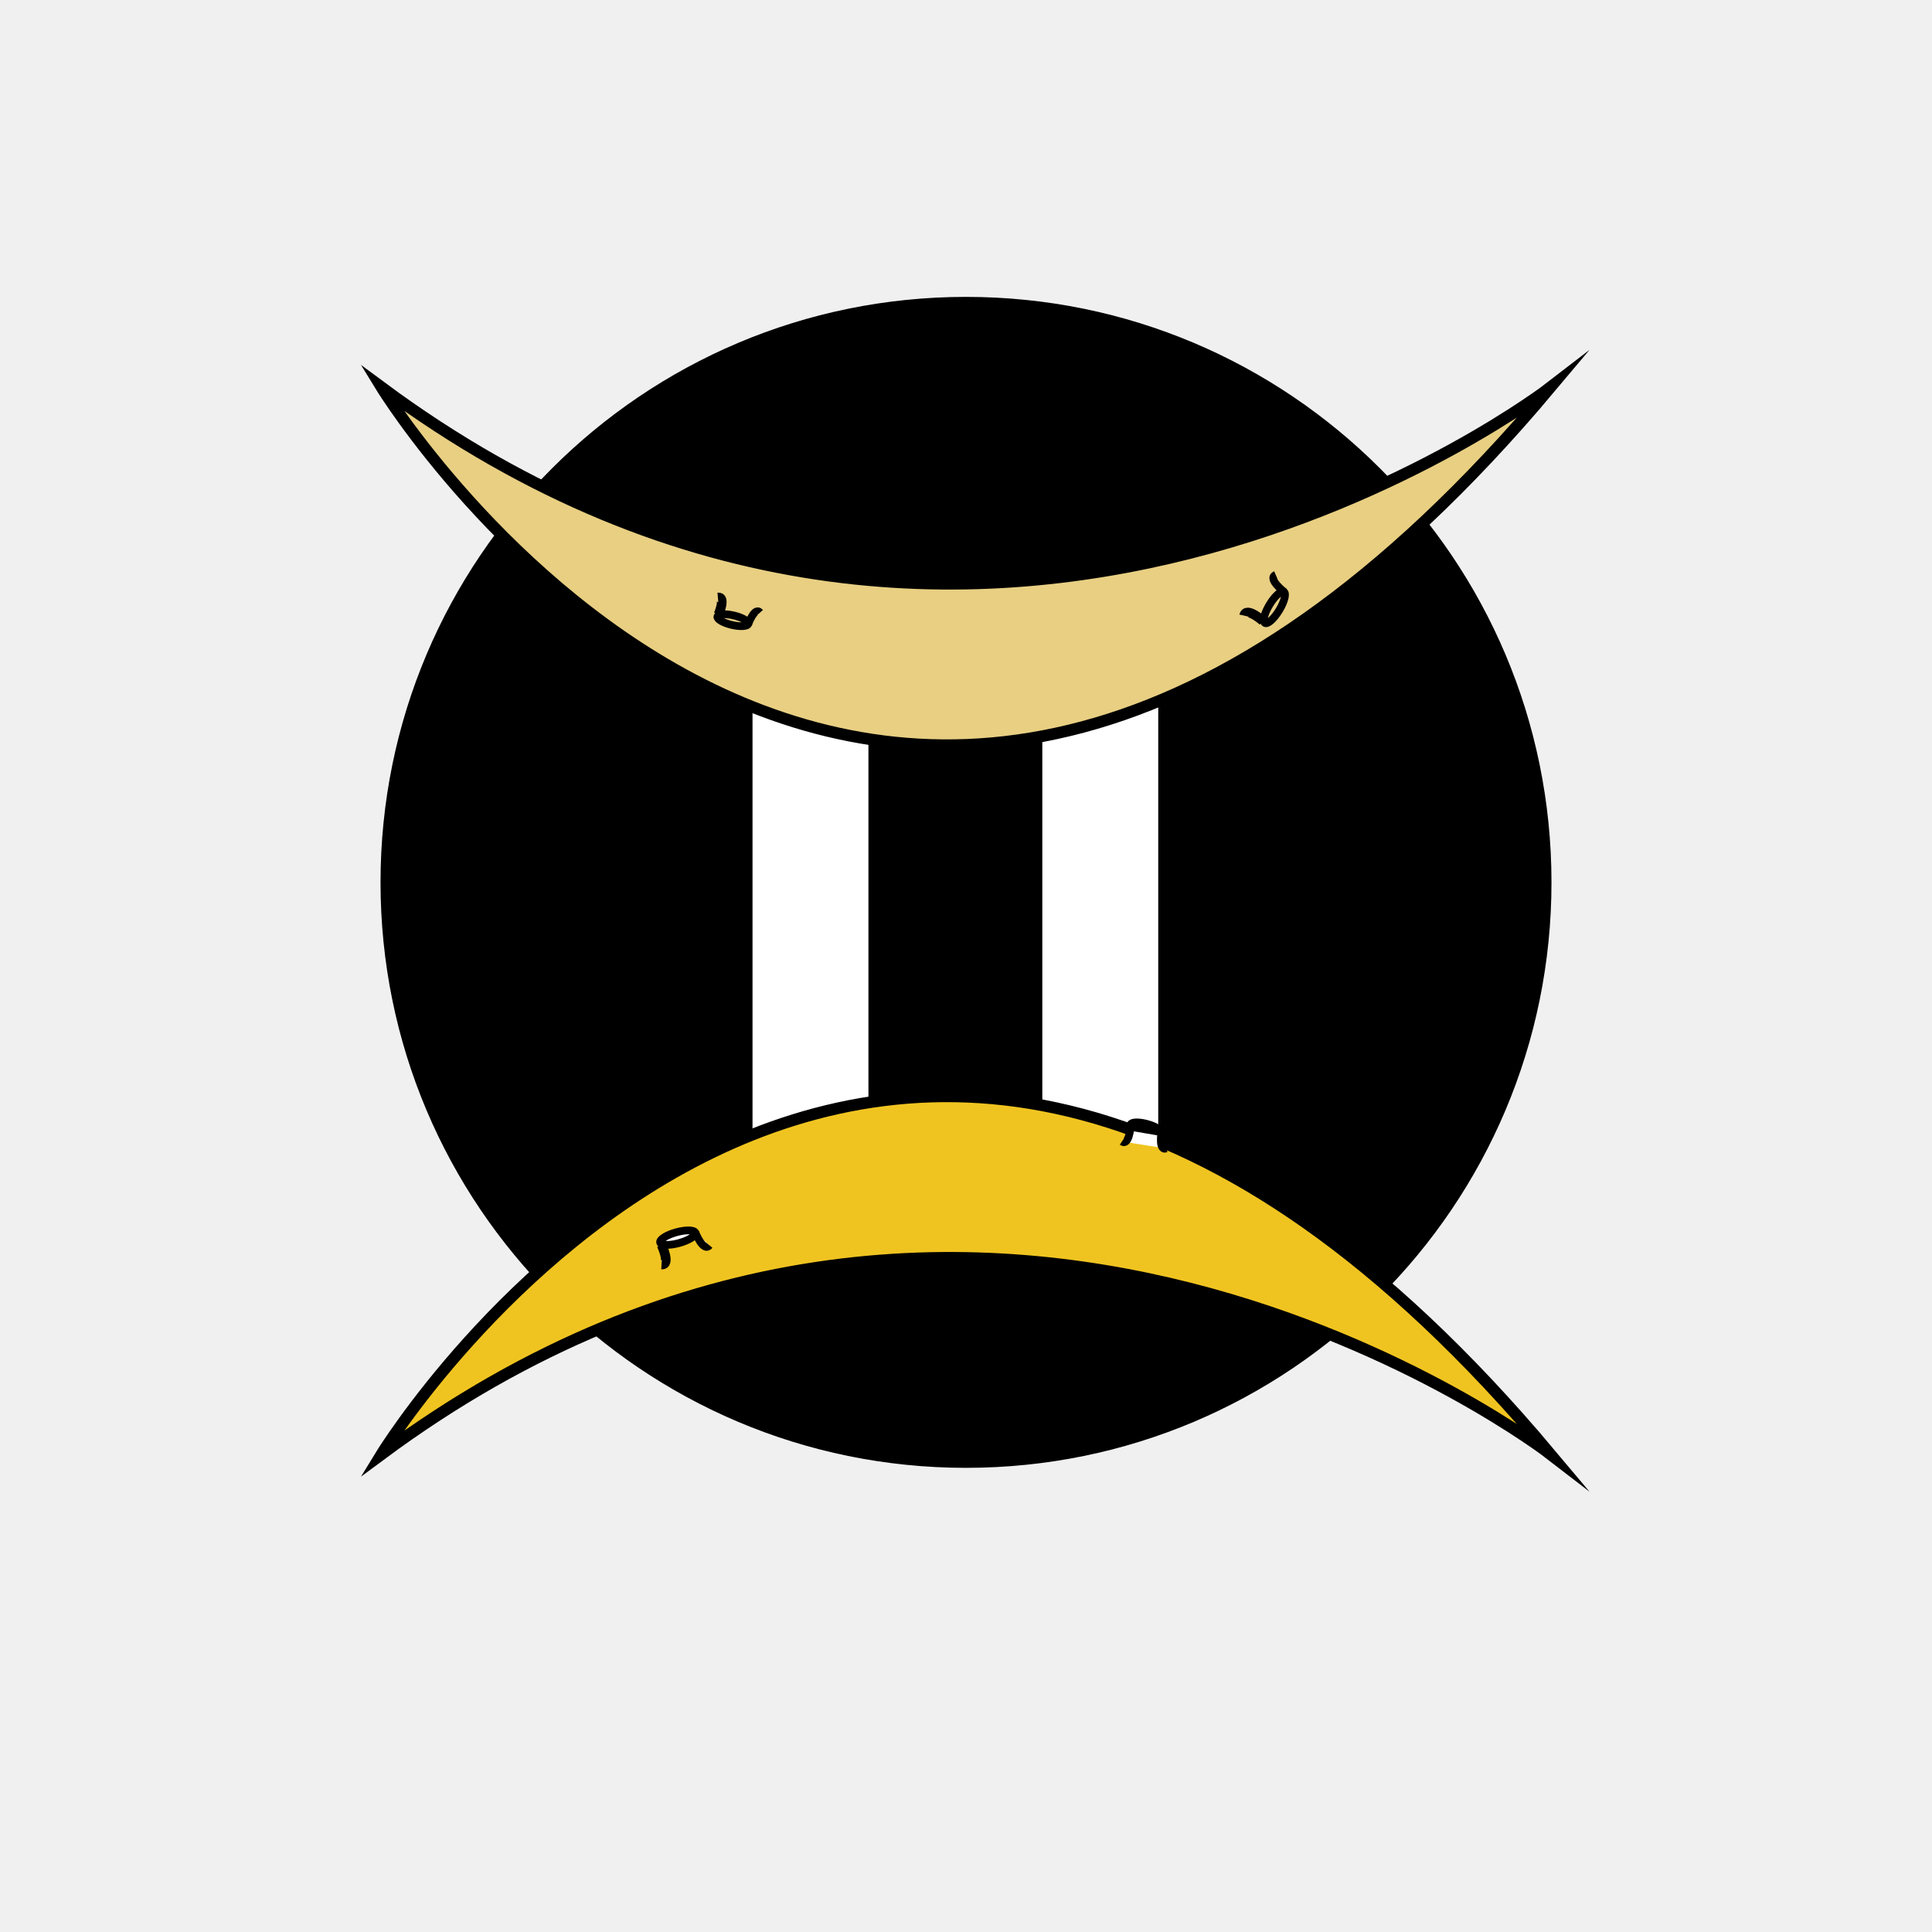
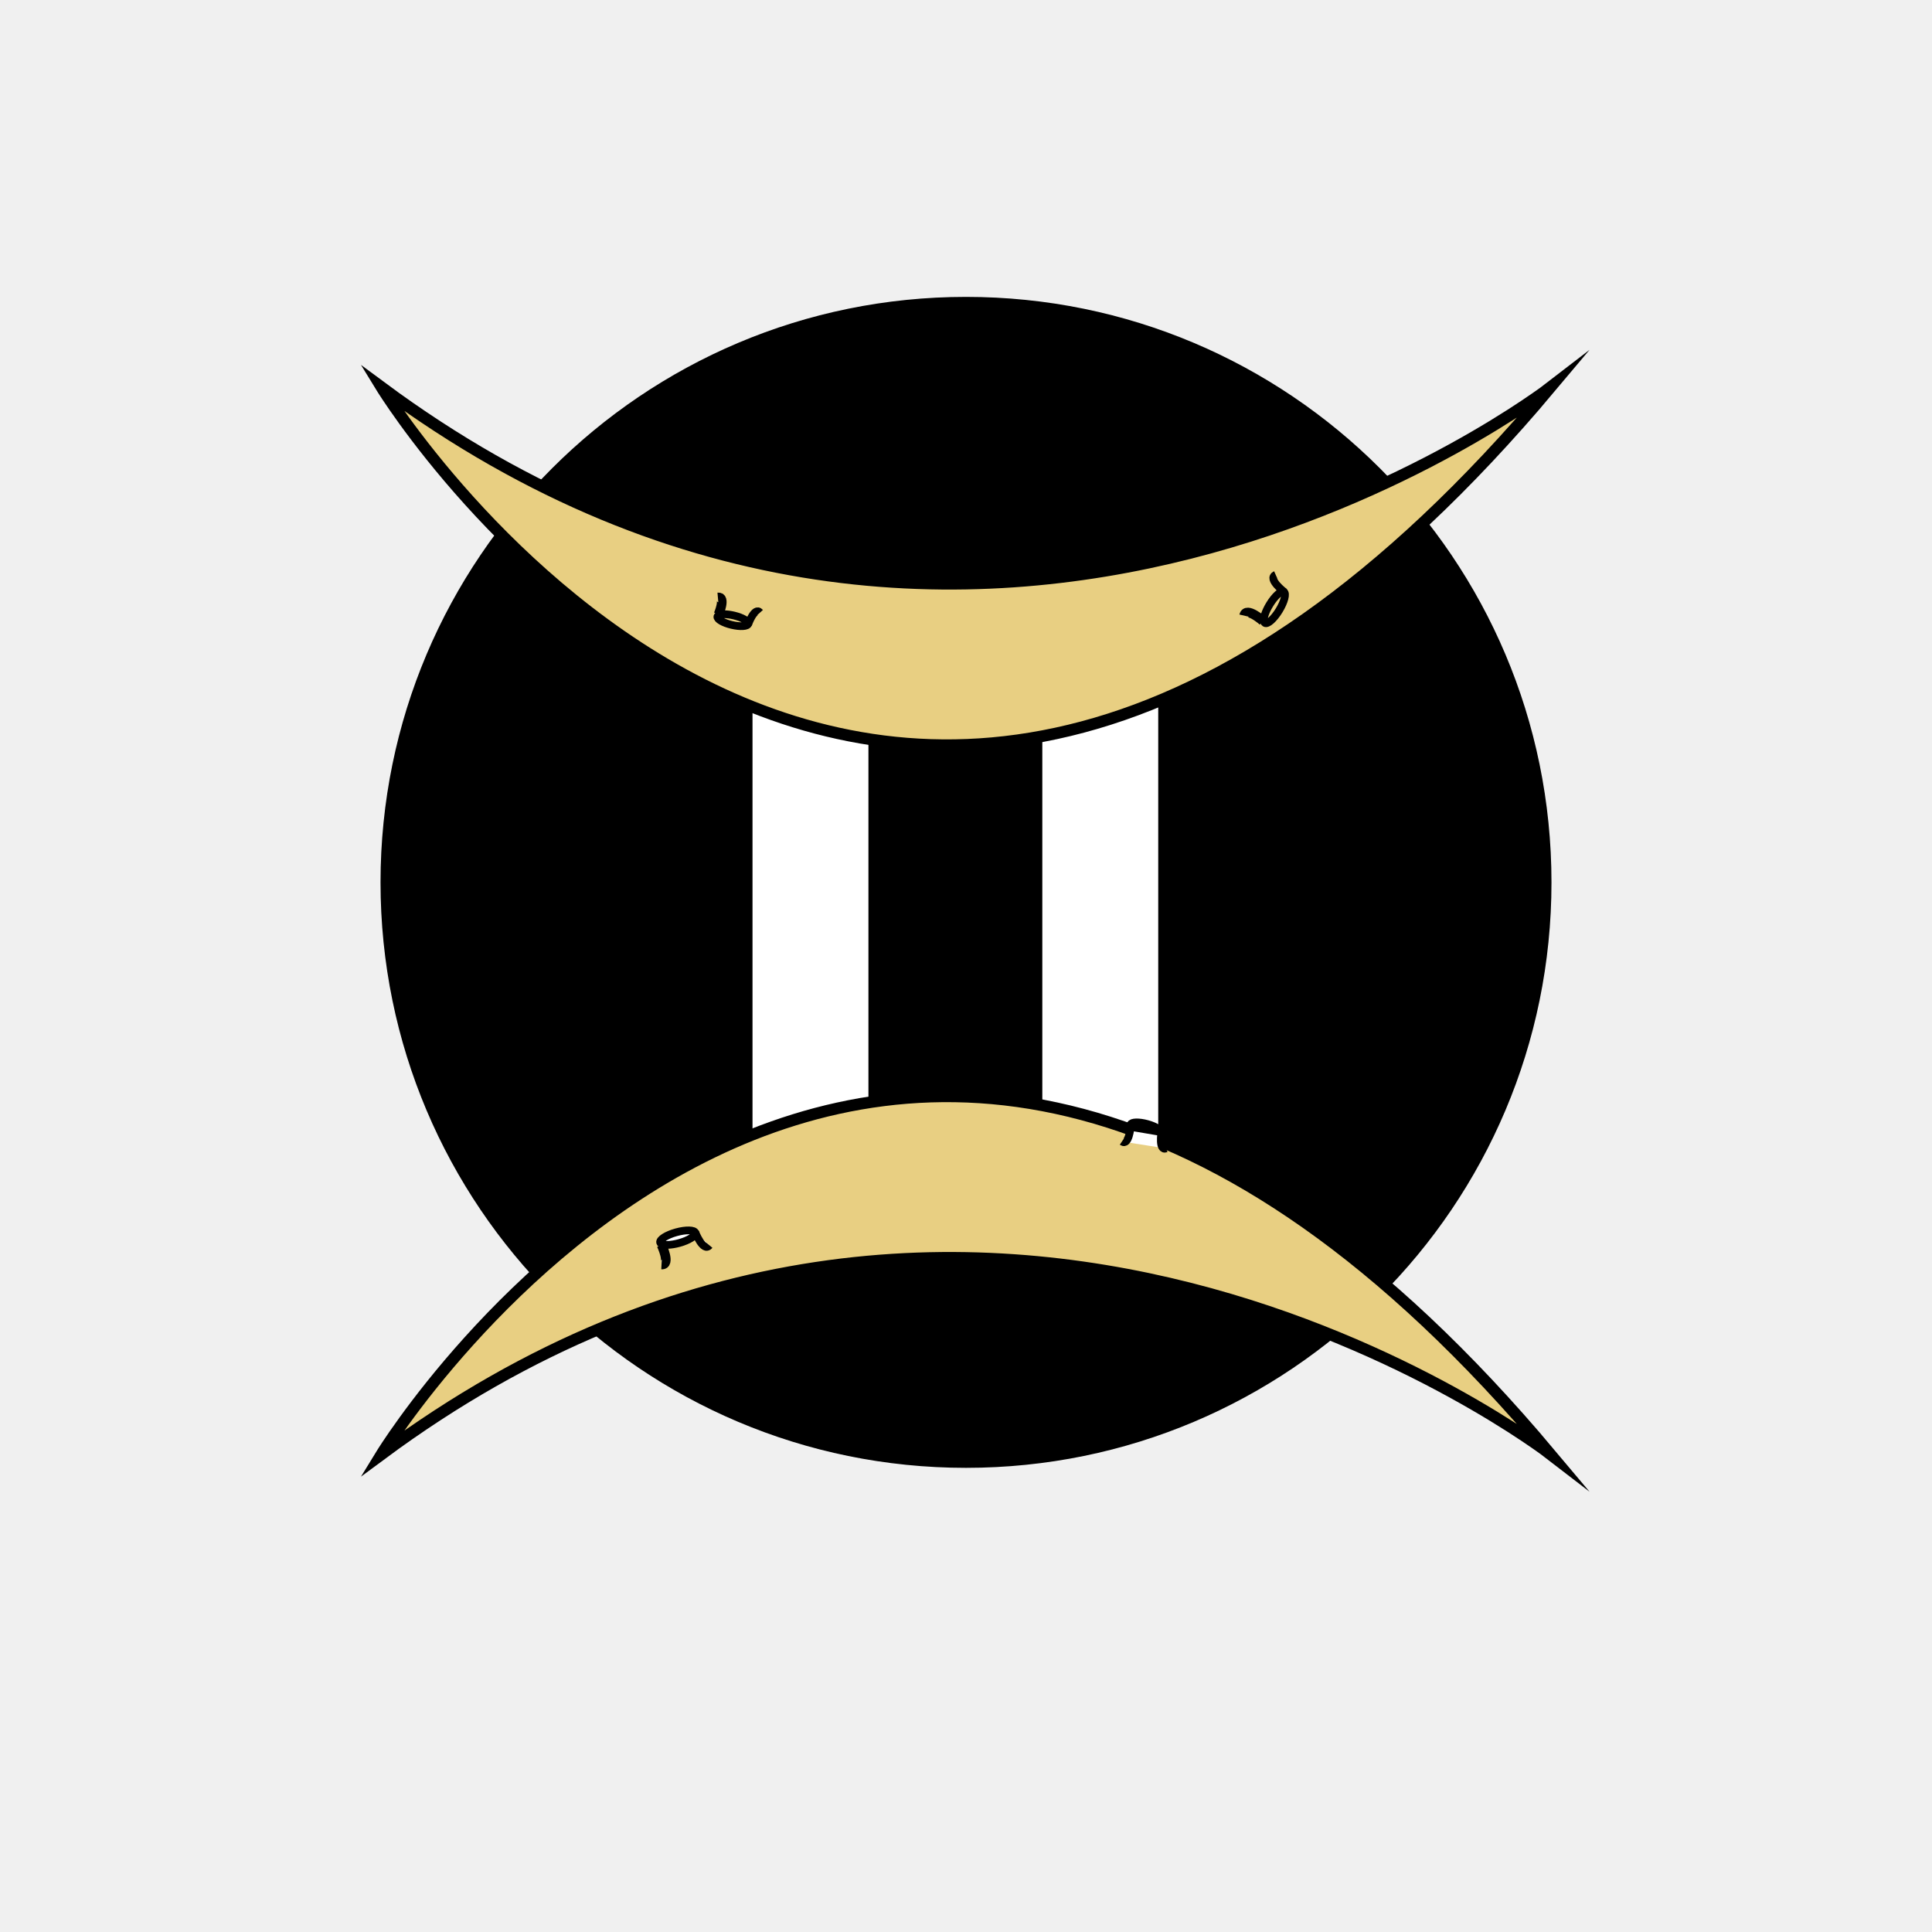
<svg xmlns="http://www.w3.org/2000/svg" version="1.1" id="Layer_2" x="0px" y="0px" viewBox="0 0 1000 1000" enable-background="new 0 0 1000 1000" xml:space="preserve">
  <circle stroke="#000000" stroke-miterlimit="10" enable-background="new    " cx="500" cy="456.711" r="302.542" />
  <g id="Layer_x5F_1" display="none">
    <path display="inline" fill="#FFFFFF" stroke="#000000" stroke-width="4" stroke-miterlimit="10" d="M444.525,594.475   c0,6.627-5.373,12-12,12H331.102c-6.627,0-12-5.373-12-12V348.983c0-6.627,5.373-12,12-12h101.424c6.627,0,12,5.373,12,12   L444.525,594.475L444.525,594.475z" />
    <path display="inline" fill="#FFFFFF" stroke="#000000" stroke-width="4" stroke-miterlimit="10" d="M656.459,594.475   c0,6.627-5.372,12-12,12H543.034c-6.627,0-12-5.373-12-12V348.983c0-6.627,5.373-12,12-12h101.425c6.628,0,12,5.373,12,12V594.475z   " />
    <path display="inline" fill="#FFFFFF" stroke="#000000" stroke-width="4" stroke-miterlimit="10" d="M569.949,515.729   c0,6.627-5.373,12-12,12H456.525c-6.627,0-12-5.373-12-12V270.237c0-6.627,5.373-12,12-12h101.424c6.627,0,12,5.373,12,12V515.729z   " />
    <path display="inline" fill="#FFFFFF" stroke="#000000" stroke-width="5" stroke-miterlimit="10" d="M723.729,521.117   c0,13.26-10.744,24-24,24H300.271c-13.255,0-24-10.74-24-24V318.272c0-13.254,10.745-24,24-24h399.457c13.256,0,24,10.746,24,24   L723.729,521.117L723.729,521.117z" />
    <path display="inline" fill="#FFFFFF" stroke="#000000" stroke-width="3" stroke-miterlimit="10" d="M686.172,483.66   c0,13.26-10.744,24-24,24H333.898c-13.255,0-24-10.74-24-24V350.308c0-13.254,10.745-24,24-24h328.272c13.256,0,24,10.746,24,24   L686.172,483.66L686.172,483.66z" />
    <path id="vecmap" display="inline" fill="none" stroke="#000000" stroke-width="9" stroke-miterlimit="10" d="M348.052,427.712   c0,31.853,20.468,57.628,45.763,57.628" />
    <path id="vecmap_1_" display="inline" fill="none" stroke="#000000" stroke-width="4" stroke-miterlimit="10" d="M584.477,549.117   c0,44.971,39.42,81.355,88.135,81.355" />
    <path id="vecmap_2_" display="inline" fill="none" stroke="#000000" stroke-width="4" stroke-miterlimit="10" d="M412.609,545.117   c0,44.971-39.42,81.355-88.135,81.355" />
    <g display="inline">
      <line id="vecmap_3_" fill="none" stroke="#000000" stroke-width="3" stroke-miterlimit="10" x1="317.407" y1="356.645" x2="678.426" y2="356.645" />
    </g>
    <g display="inline">
      <line id="vecmap_4_" fill="none" stroke="#000000" stroke-width="3" stroke-miterlimit="10" x1="368.543" y1="365.119" x2="368.543" y2="497.322" />
    </g>
    <g display="inline">
      <line id="vecmap_5_" fill="none" stroke="#000000" stroke-width="3" stroke-miterlimit="10" x1="637.714" y1="365.119" x2="637.714" y2="497.322" />
    </g>
    <g display="inline">
      <rect id="vecmaprec" x="317.407" y="385.323" fill="#FFFFFF" stroke="#000000" stroke-width="3" stroke-miterlimit="10" width="355.205" height="80" />
    </g>
    <g display="inline">
      <line fill="none" stroke="#000000" stroke-width="3" stroke-miterlimit="10" x1="317.407" y1="465.323" x2="672.611" y2="465.323" />
    </g>
  </g>
  <text transform="matrix(1 0 0 1 461.9832 703.8977)" display="none" enable-background="new    " font-family="'MyriadPro-Regular'" font-size="72">3X</text>
  <rect x="386.5" y="340.973" fill="#FFFFFF" stroke="#000000" stroke-width="6" stroke-miterlimit="10" width="66" height="269.186" />
  <rect x="536.5" y="349.498" fill="#FFFFFF" stroke="#000000" stroke-width="6" stroke-miterlimit="10" width="66" height="269.186" />
-   <path fill="#F0C420" stroke="#000000" stroke-width="6" stroke-miterlimit="10" d="M197.458,752.711c0,0,255.129-416.789,605.086,0  C802.544,752.711,506.416,523.922,197.458,752.711z" />
+   <path fill="#E8CF82" stroke="#000000" stroke-width="6" stroke-miterlimit="10" d="M197.458,752.711c0,0,255.129-416.789,605.086,0  C802.544,752.711,506.416,523.922,197.458,752.711z" />
  <g>
    <path fill="#FFFFFF" stroke="#000000" stroke-width="4" stroke-miterlimit="10" d="M601.047,586.348   c0.363-1.334-2.883-3.382-7.25-4.574c-4.368-1.189-8.206-1.074-8.569,0.261c-0.054,0.195-0.029,0.405,0.065,0.627   c0.546,1.289,3.455,2.931,7.186,3.946C596.845,587.799,600.682,587.684,601.047,586.348z" />
    <path fill="#FFFFFF" stroke="#000000" stroke-width="4" stroke-miterlimit="10" d="M603.625,594.441   c-4.092,1.429-2.468-8.462-2.468-8.462l-15.948-2.709c0,0-0.896,9.983-4.501,7.578" />
    <g>
      <path fill="#FFFFFF" stroke="#000000" stroke-width="4" stroke-miterlimit="10" d="M359.9,638.086    c-0.424-1.537-4.844-1.655-9.871-0.267c-5.027,1.39-8.758,3.763-8.333,5.297c0.063,0.227,0.21,0.42,0.434,0.584    c1.299,0.955,5.146,0.867,9.438-0.317C356.594,641.992,360.325,639.62,359.9,638.086z" />
      <path fill="#FFFFFF" stroke="#000000" stroke-width="5" stroke-miterlimit="10" d="M342.404,644.352c0,0,4.984,10.415,0,10.152" />
      <path fill="#FFFFFF" stroke="#000000" stroke-width="4" stroke-miterlimit="10" d="M359.793,637.655c0,0,4.212,10.75,7.422,6.928" />
    </g>
  </g>
  <line fill="none" stroke="#000000" stroke-miterlimit="10" x1="613.431" y1="334.331" x2="620.219" y2="327.707" />
  <line fill="none" stroke="#000000" stroke-miterlimit="10" x1="616.825" y1="338.167" x2="623.834" y2="331.019" />
  <path fill="#FFFFFF" stroke="#000000" stroke-miterlimit="10" d="M620.219,343.602" />
  <path fill="#FFFFFF" stroke="#000000" stroke-miterlimit="10" d="M629.847,332.2l-11.46,11.401L629.847,332.2z" />
  <path fill="#FFFFFF" stroke="#000000" stroke-miterlimit="10" d="M620.853,347.352l13.188-12.759L620.853,347.352z" />
  <line fill="none" stroke="#000000" stroke-miterlimit="10" x1="623.834" y1="351.542" x2="639.871" y2="338.167" />
  <path fill="#8383FC" stroke="#000000" stroke-miterlimit="10" d="M616.825,326.823l-1.741,11.077L616.825,326.823z" />
  <path fill="#8383FC" stroke="#000000" stroke-miterlimit="10" d="M622.35,328.521l-5.525,12.521L622.35,328.521z" />
  <path fill="#8383FC" stroke="#000000" stroke-miterlimit="10" d="M627.412,330.902l-7.192,15.514L627.412,330.902z" />
  <line fill="none" stroke="#000000" stroke-miterlimit="10" x1="631.851" y1="333.322" x2="622.35" y2="349.498" />
  <g>
    <path fill="#E8CF82" stroke="#000000" stroke-width="6" stroke-miterlimit="10" d="M197.458,200.473c0,0,255.129,416.789,605.086,0   C802.544,200.473,506.416,429.262,197.458,200.473z" />
    <g>
      <path fill="#E8CF82" stroke="#000000" stroke-width="4" stroke-miterlimit="10" d="M387.283,322.913    c-0.317,1.346-4.147,1.59-8.555,0.546c-4.405-1.045-7.719-2.984-7.399-4.331c0.046-0.197,0.168-0.37,0.358-0.52    c1.096-0.871,4.438-0.918,8.198-0.025C384.291,319.629,387.604,321.567,387.283,322.913z" />
      <path fill="#E8CF82" stroke="#000000" stroke-width="5" stroke-miterlimit="10" d="M371.904,318.035c0,0,3.991-9.194-0.325-8.809" />
      <path fill="#E8CF82" stroke="#000000" stroke-width="4" stroke-miterlimit="10" d="M387.204,323.291c0,0,3.309-9.461,6.217-6.249" />
    </g>
    <g>
      <path fill="#E8CF82" stroke="#000000" stroke-width="4" stroke-miterlimit="10" d="M664.547,306.323    c1.361,0.829,0.266,5.112-2.449,9.566c-2.712,4.455-6.016,7.393-7.376,6.564c-0.199-0.121-0.347-0.317-0.443-0.576    c-0.563-1.513,0.576-5.188,2.893-8.99C659.883,308.433,663.185,305.493,664.547,306.323z" />
      <path fill="#E8CF82" stroke="#000000" stroke-width="5" stroke-miterlimit="10" d="M653.727,321.433c0,0-8.651-7.646-9.765-2.78" />
      <path fill="#E8CF82" stroke="#000000" stroke-width="4" stroke-miterlimit="10" d="M664.93,306.544c0,0-9.186-6.994-4.629-9.035" />
    </g>
  </g>
  <path display="none" fill="#E4E4EF" stroke="#000000" stroke-width="2" stroke-miterlimit="10" d="M383.591,609.33  c0,0,41.716-44.212,15.288,15.767" />
  <path stroke="#000000" stroke-miterlimit="10" d="M536.5,333.322" />
</svg>
